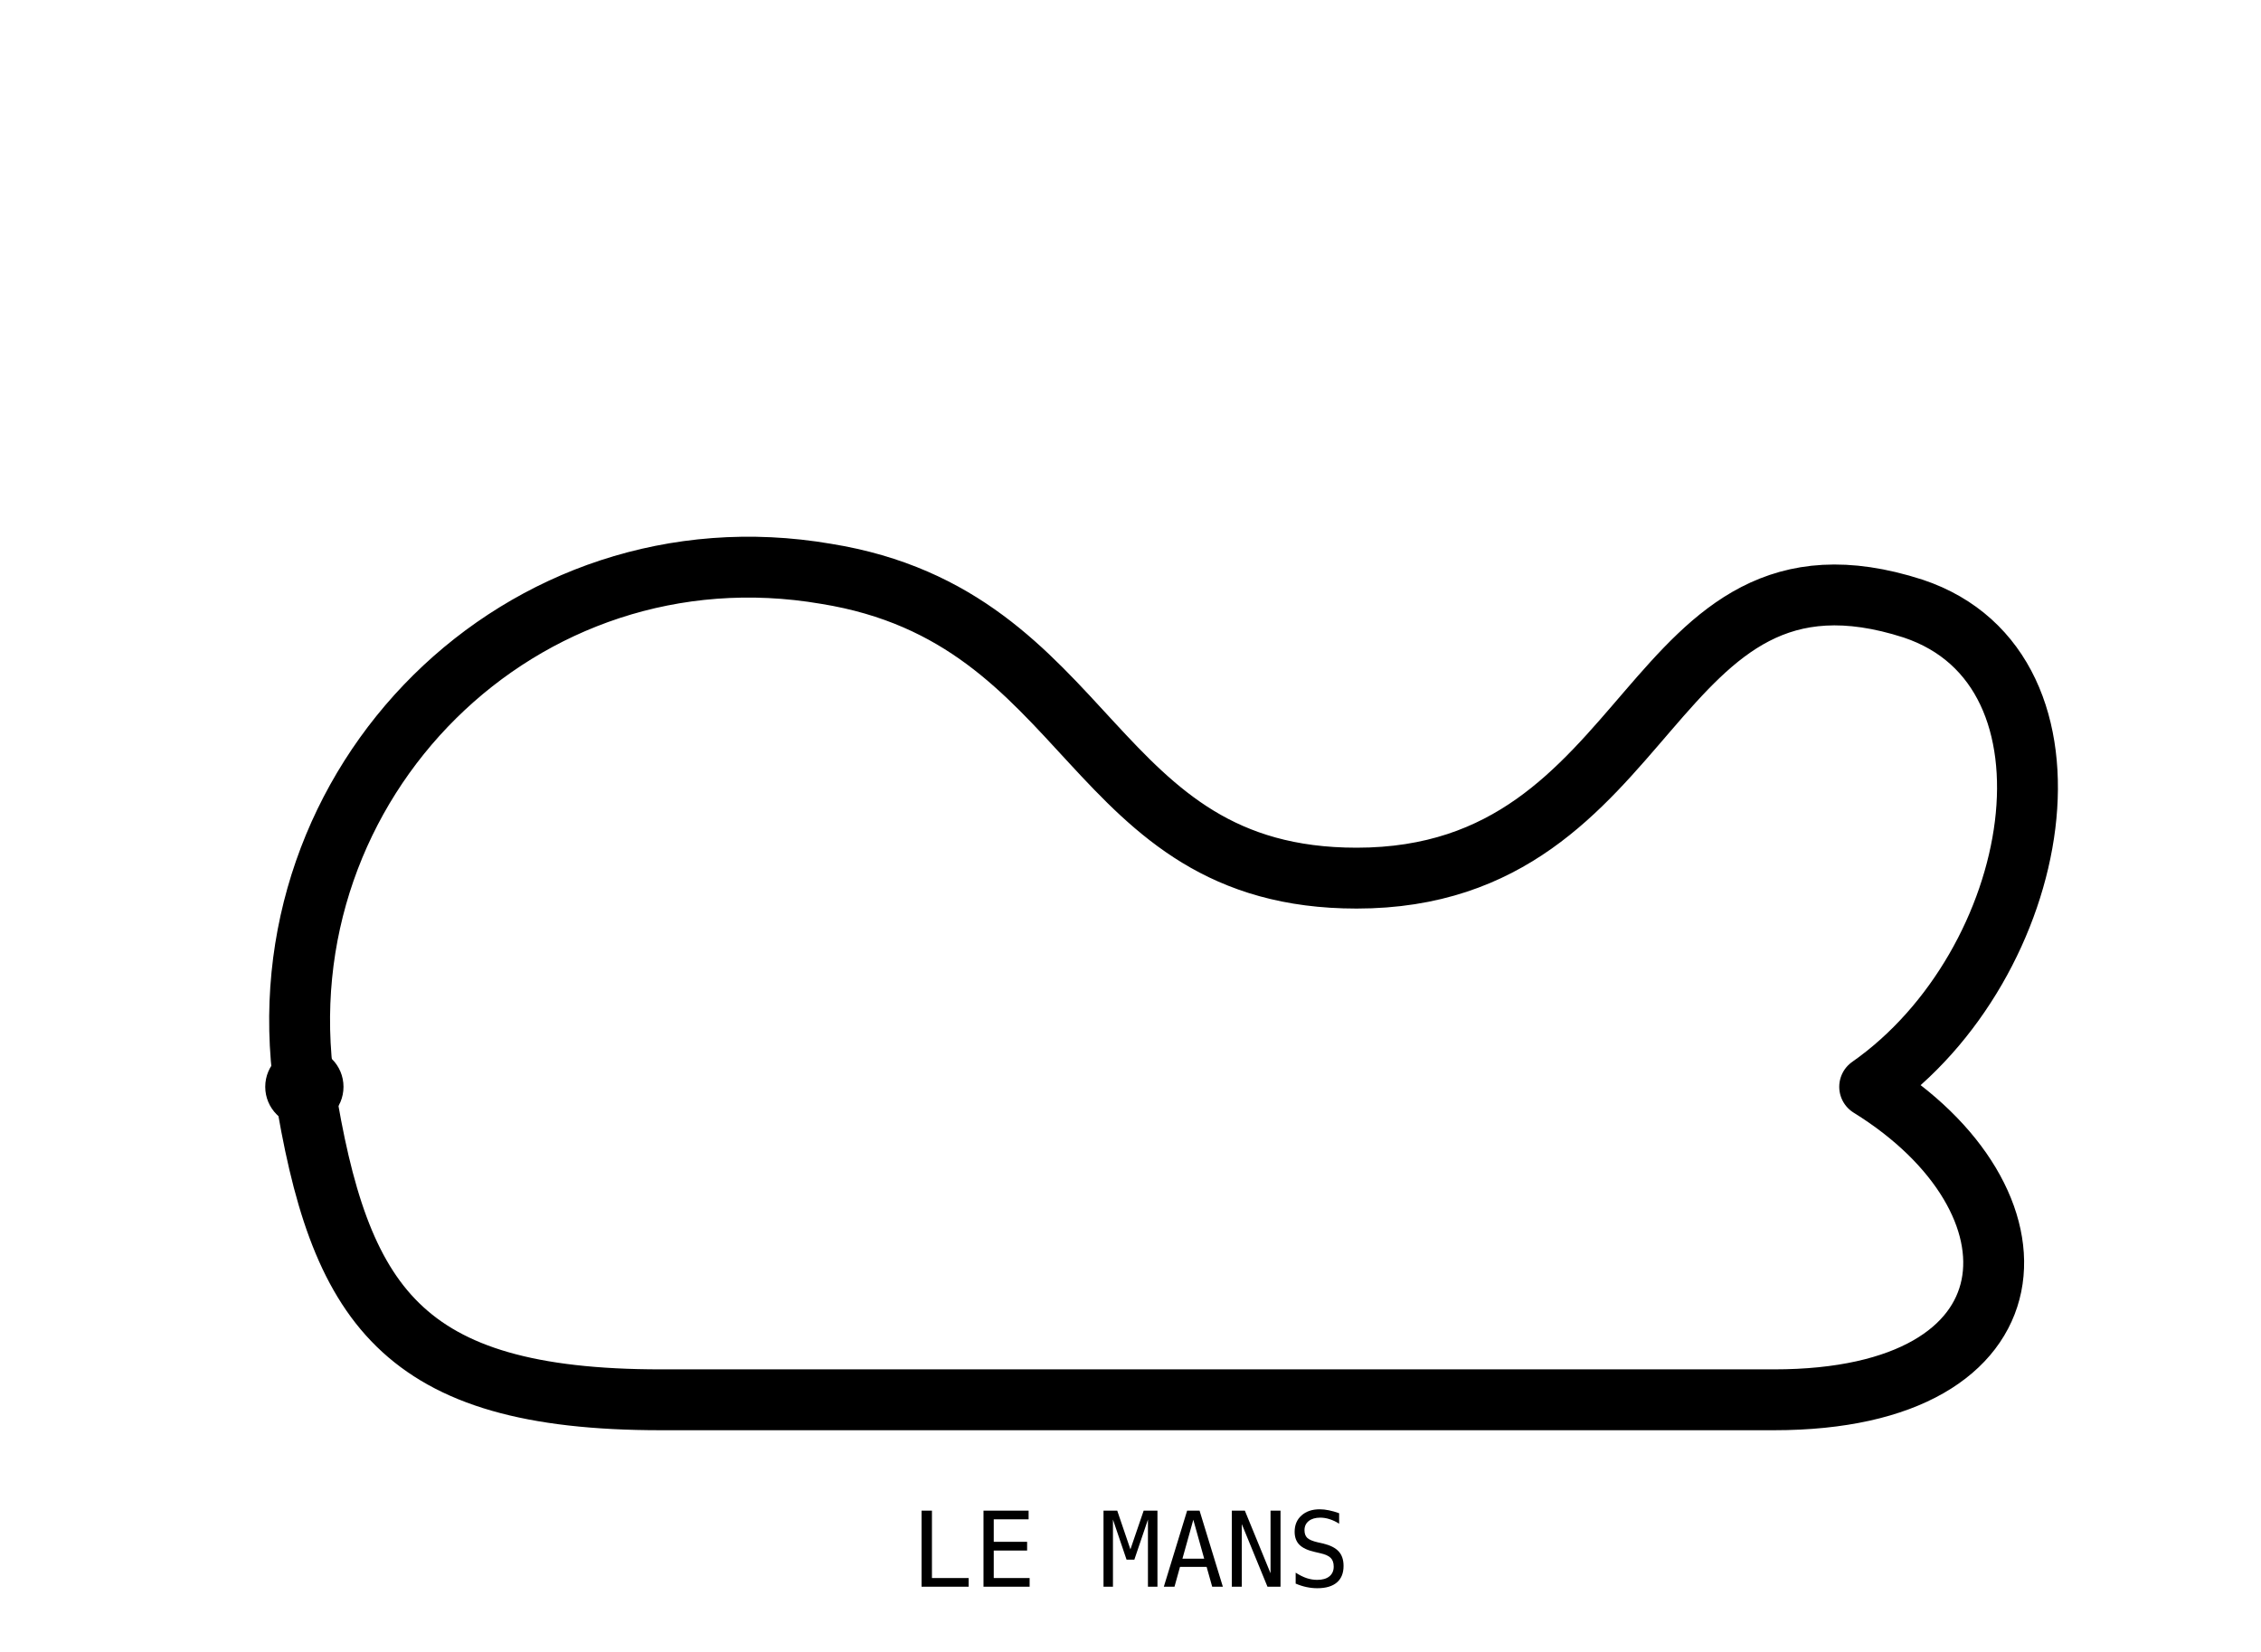
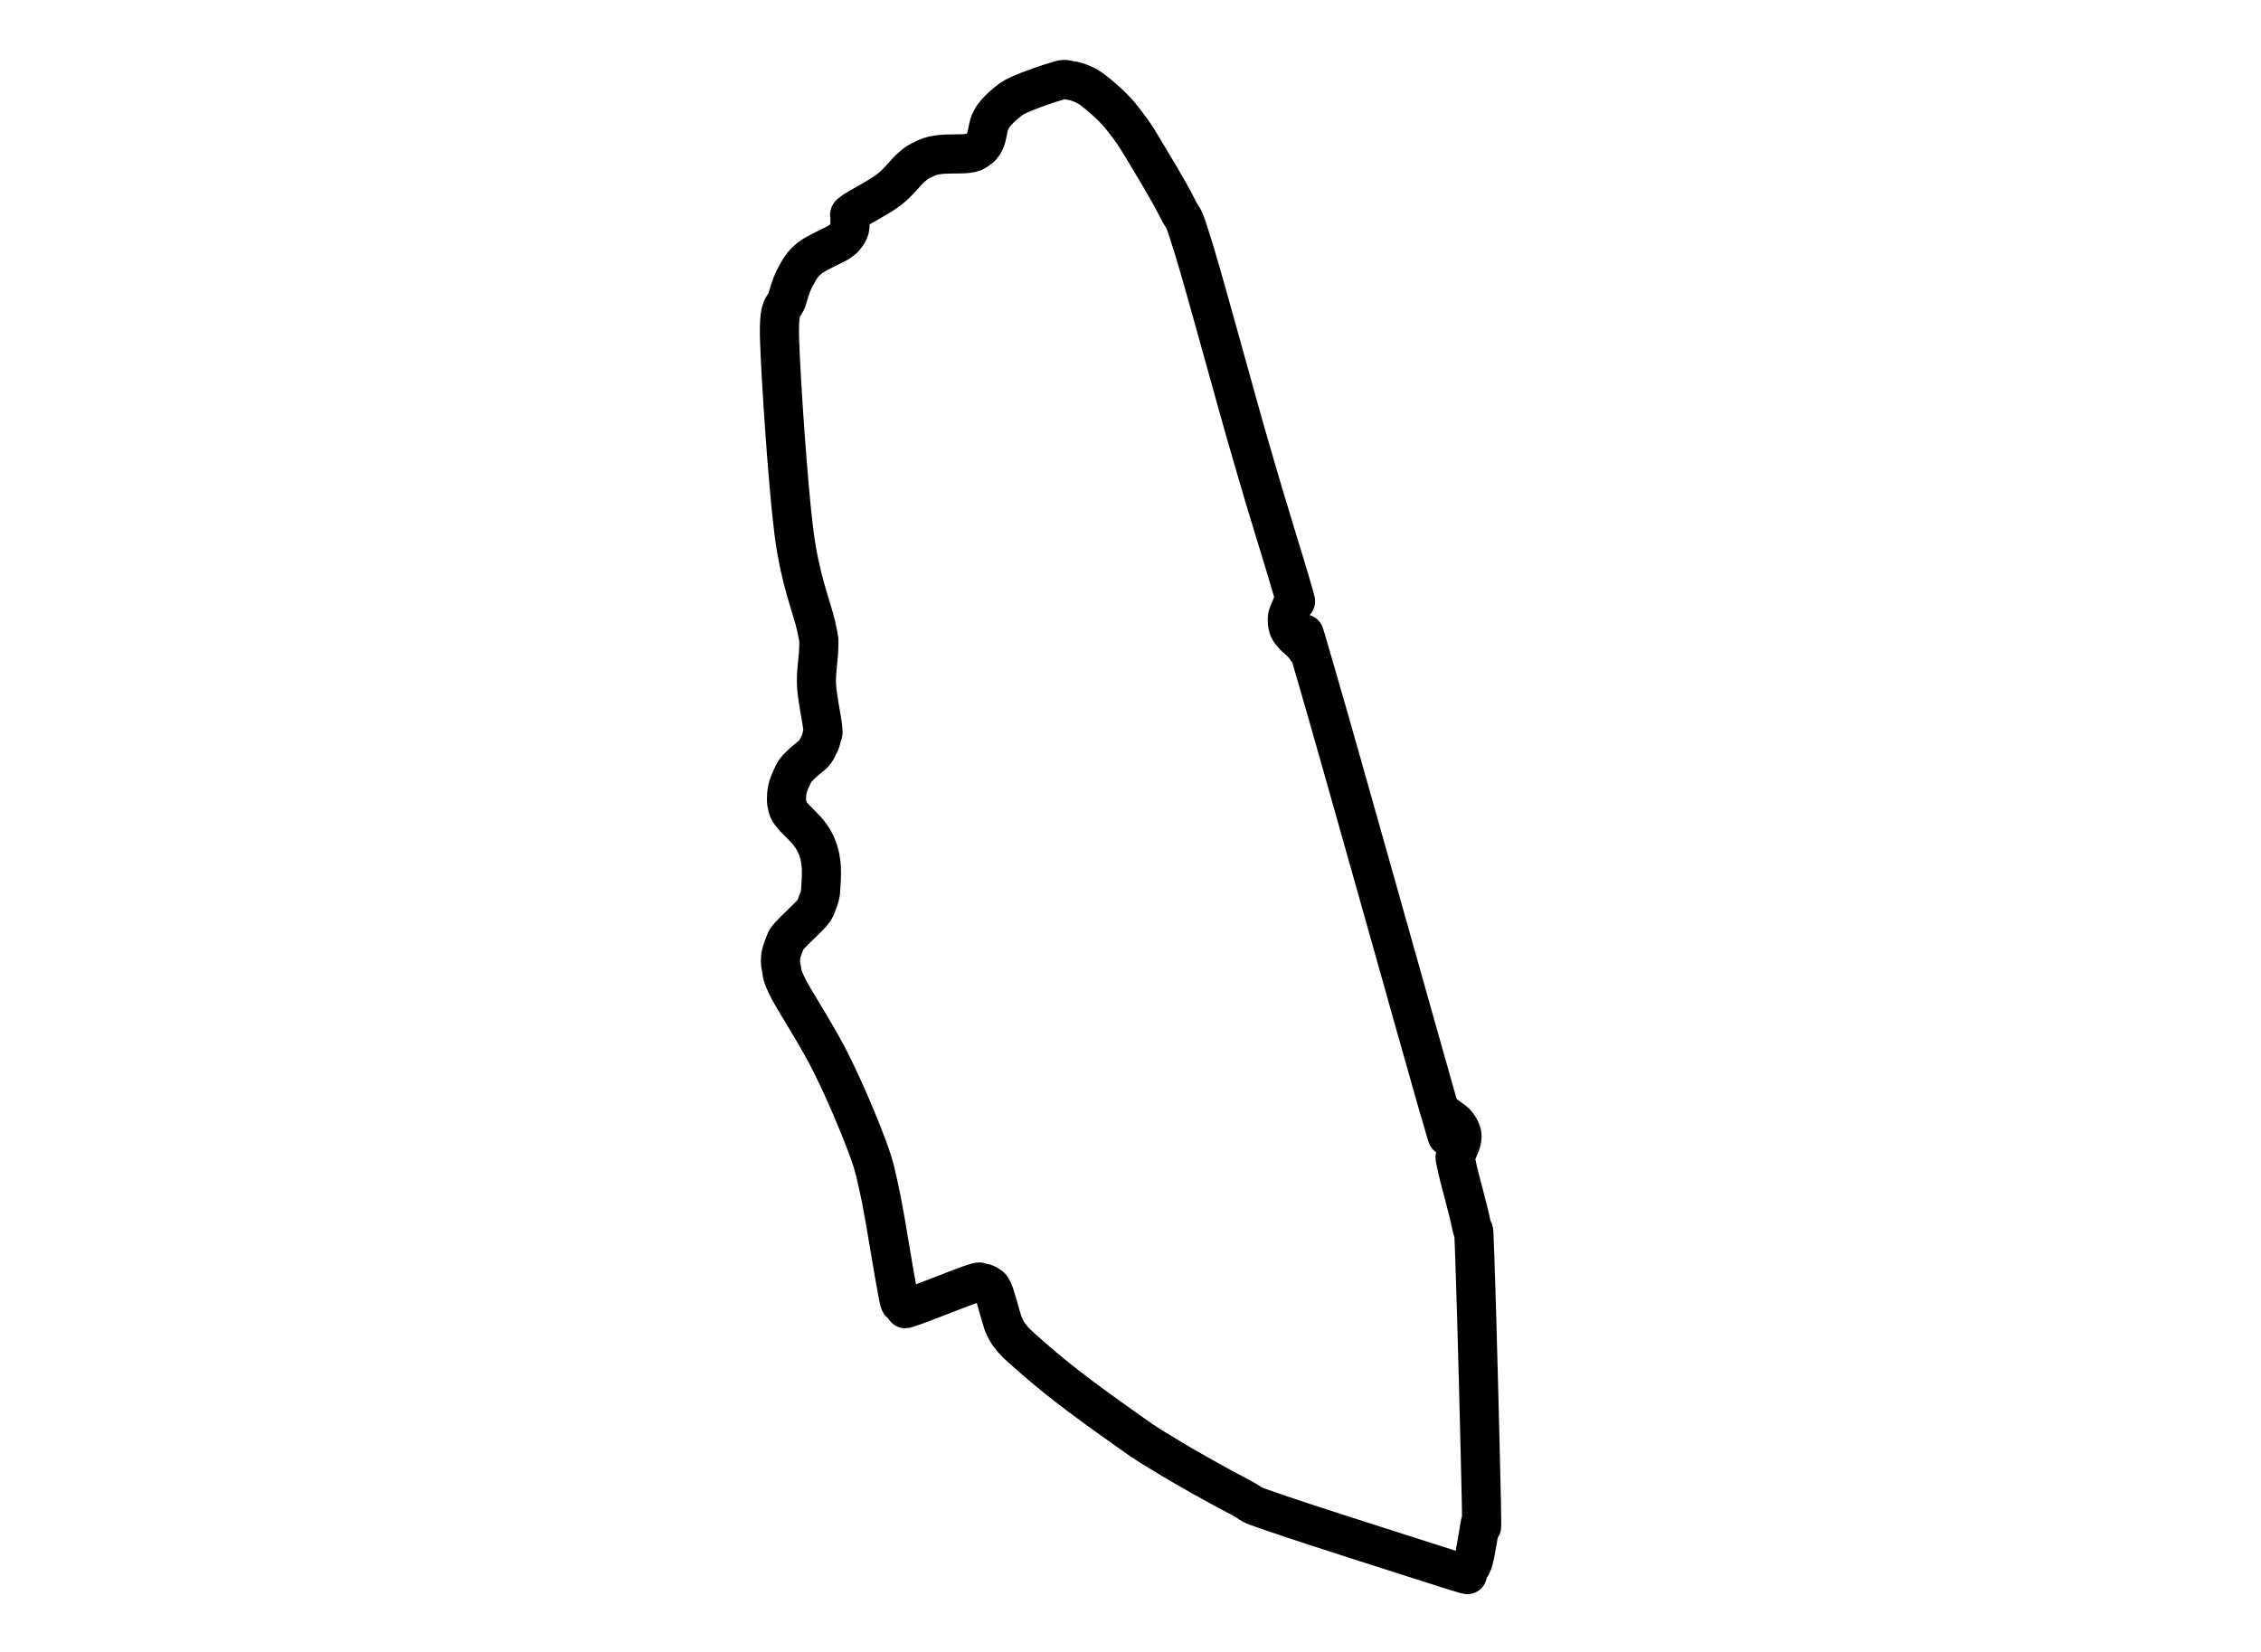
<svg xmlns="http://www.w3.org/2000/svg" viewBox="0 0 520 380" fill="none" stroke="currentColor">
-   <g>
-     <path d="M70,250 C60,180 120,120 190,132 C252,142 250,202 312,202 C382,202 378,120 440,140 C482,154 470,222 430,250 C472,276 470,322 408,322 L152,322 C92,322 78,300 70,250 Z" stroke-width="14" stroke-linejoin="round" stroke-linecap="round" />
-     <circle cx="70" cy="250" r="9" fill="currentColor" stroke="none" />
-     <text x="260" y="365" text-anchor="middle" font-family="monospace" font-size="24" fill="currentColor" stroke="none">LE MANS</text>
+   <g id="lemans">
+     <path d="M179.3,78.4C179.0,69.4 180.4,71.2 181.1,68.6C181.8,66.1 182.4,64.5 183.3,63.0C184.2,61.4 184.8,60.5 186.3,59.3C187.9,58.1 191.4,56.6 192.8,55.8C194.1,54.9 194.0,54.9 194.5,54.3C194.9,53.8 195.2,53.3 195.4,52.6C195.6,51.8 195.4,50.5 195.5,49.8C195.7,49.2 194.8,49.7 196.3,48.6C197.8,47.6 202.3,45.3 204.5,43.6C206.7,41.9 208.3,39.6 209.6,38.5C210.9,37.3 211.3,37.2 212.3,36.7C213.3,36.2 214.1,35.8 215.8,35.6C217.5,35.3 221.0,35.5 222.5,35.3C224.0,35.1 224.2,34.9 224.9,34.4C225.5,34.0 226.1,33.5 226.5,32.5C227.0,31.6 227.2,29.6 227.5,28.6C227.9,27.6 228.1,27.2 228.7,26.4C229.3,25.6 230.3,24.6 231.3,23.8C232.3,23.0 232.6,22.6 234.6,21.7C236.6,20.8 241.4,19.1 243.3,18.6C245.2,18.0 245.2,18.4 246.1,18.5C247.1,18.6 247.9,18.9 248.9,19.3C249.8,19.7 250.6,20.1 251.7,21.0C252.9,21.9 254.7,23.5 255.9,24.7C257.2,26.0 258.0,27.0 259.2,28.6C260.3,30.1 260.9,30.8 262.8,34.0C264.7,37.2 268.7,43.7 270.7,47.7C272.6,51.6 271.7,48.0 274.6,57.4C277.5,66.9 284.1,91.5 287.9,104.5C291.6,117.4 295.5,129.6 297.1,135.2C298.7,140.8 297.6,137.0 297.5,138.1C297.3,139.2 296.3,140.9 296.1,141.9C296.0,143.0 296.1,143.6 296.3,144.3C296.5,144.9 296.6,145.1 297.3,145.9C298.0,146.8 299.6,147.8 300.5,149.3C301.4,150.8 297.6,137.5 302.6,154.8C307.7,172.2 325.7,236.6 330.5,253.4C335.4,270.3 331.1,255.0 331.8,255.9C332.5,256.7 334.1,257.6 334.8,258.3C335.5,259.1 335.9,259.8 336.1,260.5C336.3,261.2 336.3,261.7 336.1,262.5C335.9,263.4 335.1,264.8 334.9,265.8C334.7,266.7 334.4,265.3 335.0,268.0C335.5,270.7 337.7,278.2 338.4,281.8C339.1,285.4 338.8,279.0 339.2,289.7C339.6,300.3 340.5,335.5 340.7,345.7C340.9,355.8 340.6,348.7 340.4,350.7C340.1,352.6 339.5,356.0 339.2,357.6C338.8,359.2 338.7,359.8 338.2,360.4C337.7,361.1 337.1,361.4 336.4,361.5C335.6,361.6 340.8,363.3 333.7,361.1C326.5,358.8 301.6,350.9 293.5,348.1C285.4,345.3 289.5,346.7 285.2,344.4C280.9,342.2 272.3,337.4 267.8,334.6C263.2,331.9 261.8,330.8 258.0,328.1C254.3,325.5 248.9,321.6 245.2,318.7C241.6,315.9 238.2,313.0 236.1,311.1C233.9,309.2 233.2,308.5 232.3,307.3C231.5,306.2 231.4,306.1 230.7,304.4C230.1,302.7 229.1,298.6 228.5,297.2C227.9,295.7 227.6,295.9 227.1,295.5C226.6,295.2 226.2,295.1 225.6,295.1C224.9,295.1 226.1,294.5 223.4,295.4C220.7,296.3 212.1,299.8 209.6,300.6C207.1,301.5 208.7,300.8 208.3,300.6C208.0,300.5 207.7,300.4 207.4,299.8C207.1,299.3 207.1,301.1 206.4,297.1C205.6,293.1 203.8,281.5 202.7,275.9C201.5,270.4 201.3,268.7 199.4,263.6C197.5,258.5 194.4,251.2 191.4,245.1C188.5,239.1 183.4,231.3 181.4,227.6C179.5,223.8 180.0,224.0 179.7,222.7C179.4,221.4 179.5,220.7 179.6,219.7C179.8,218.7 180.3,217.5 180.6,216.7C181.0,215.9 180.8,216.1 181.8,215.0C182.8,213.9 185.7,211.2 186.7,210.1C187.7,208.9 187.6,208.7 187.9,207.9C188.2,207.1 188.5,206.6 188.7,205.3C188.8,203.9 189.0,201.3 188.9,199.6C188.8,197.9 188.5,196.4 188.0,195.1C187.5,193.8 187.0,192.9 186.0,191.6C185.0,190.3 182.8,188.4 182.0,187.3C181.2,186.3 181.3,186.1 181.1,185.5C181.0,184.9 180.8,184.3 180.9,183.5C180.9,182.7 181.0,181.7 181.3,180.8C181.6,179.9 182.1,178.8 182.5,178.0C182.9,177.3 183.0,177.1 183.8,176.3C184.5,175.5 186.2,174.2 187.0,173.5C187.7,172.7 187.9,172.3 188.2,171.6C188.6,171.0 188.9,170.1 189.0,169.4C189.2,168.7 189.4,169.2 189.2,167.3C189.0,165.3 188.0,160.9 187.8,157.8C187.6,154.8 188.3,151.2 188.3,148.9C188.3,146.6 188.6,148.4 187.7,144.0C186.7,139.6 184.0,133.4 182.6,122.5C181.2,111.5 179.6,87.3 179.3,78.4Z" stroke-width="9" stroke-linejoin="round" stroke-linecap="round" />
  </g>
</svg>
